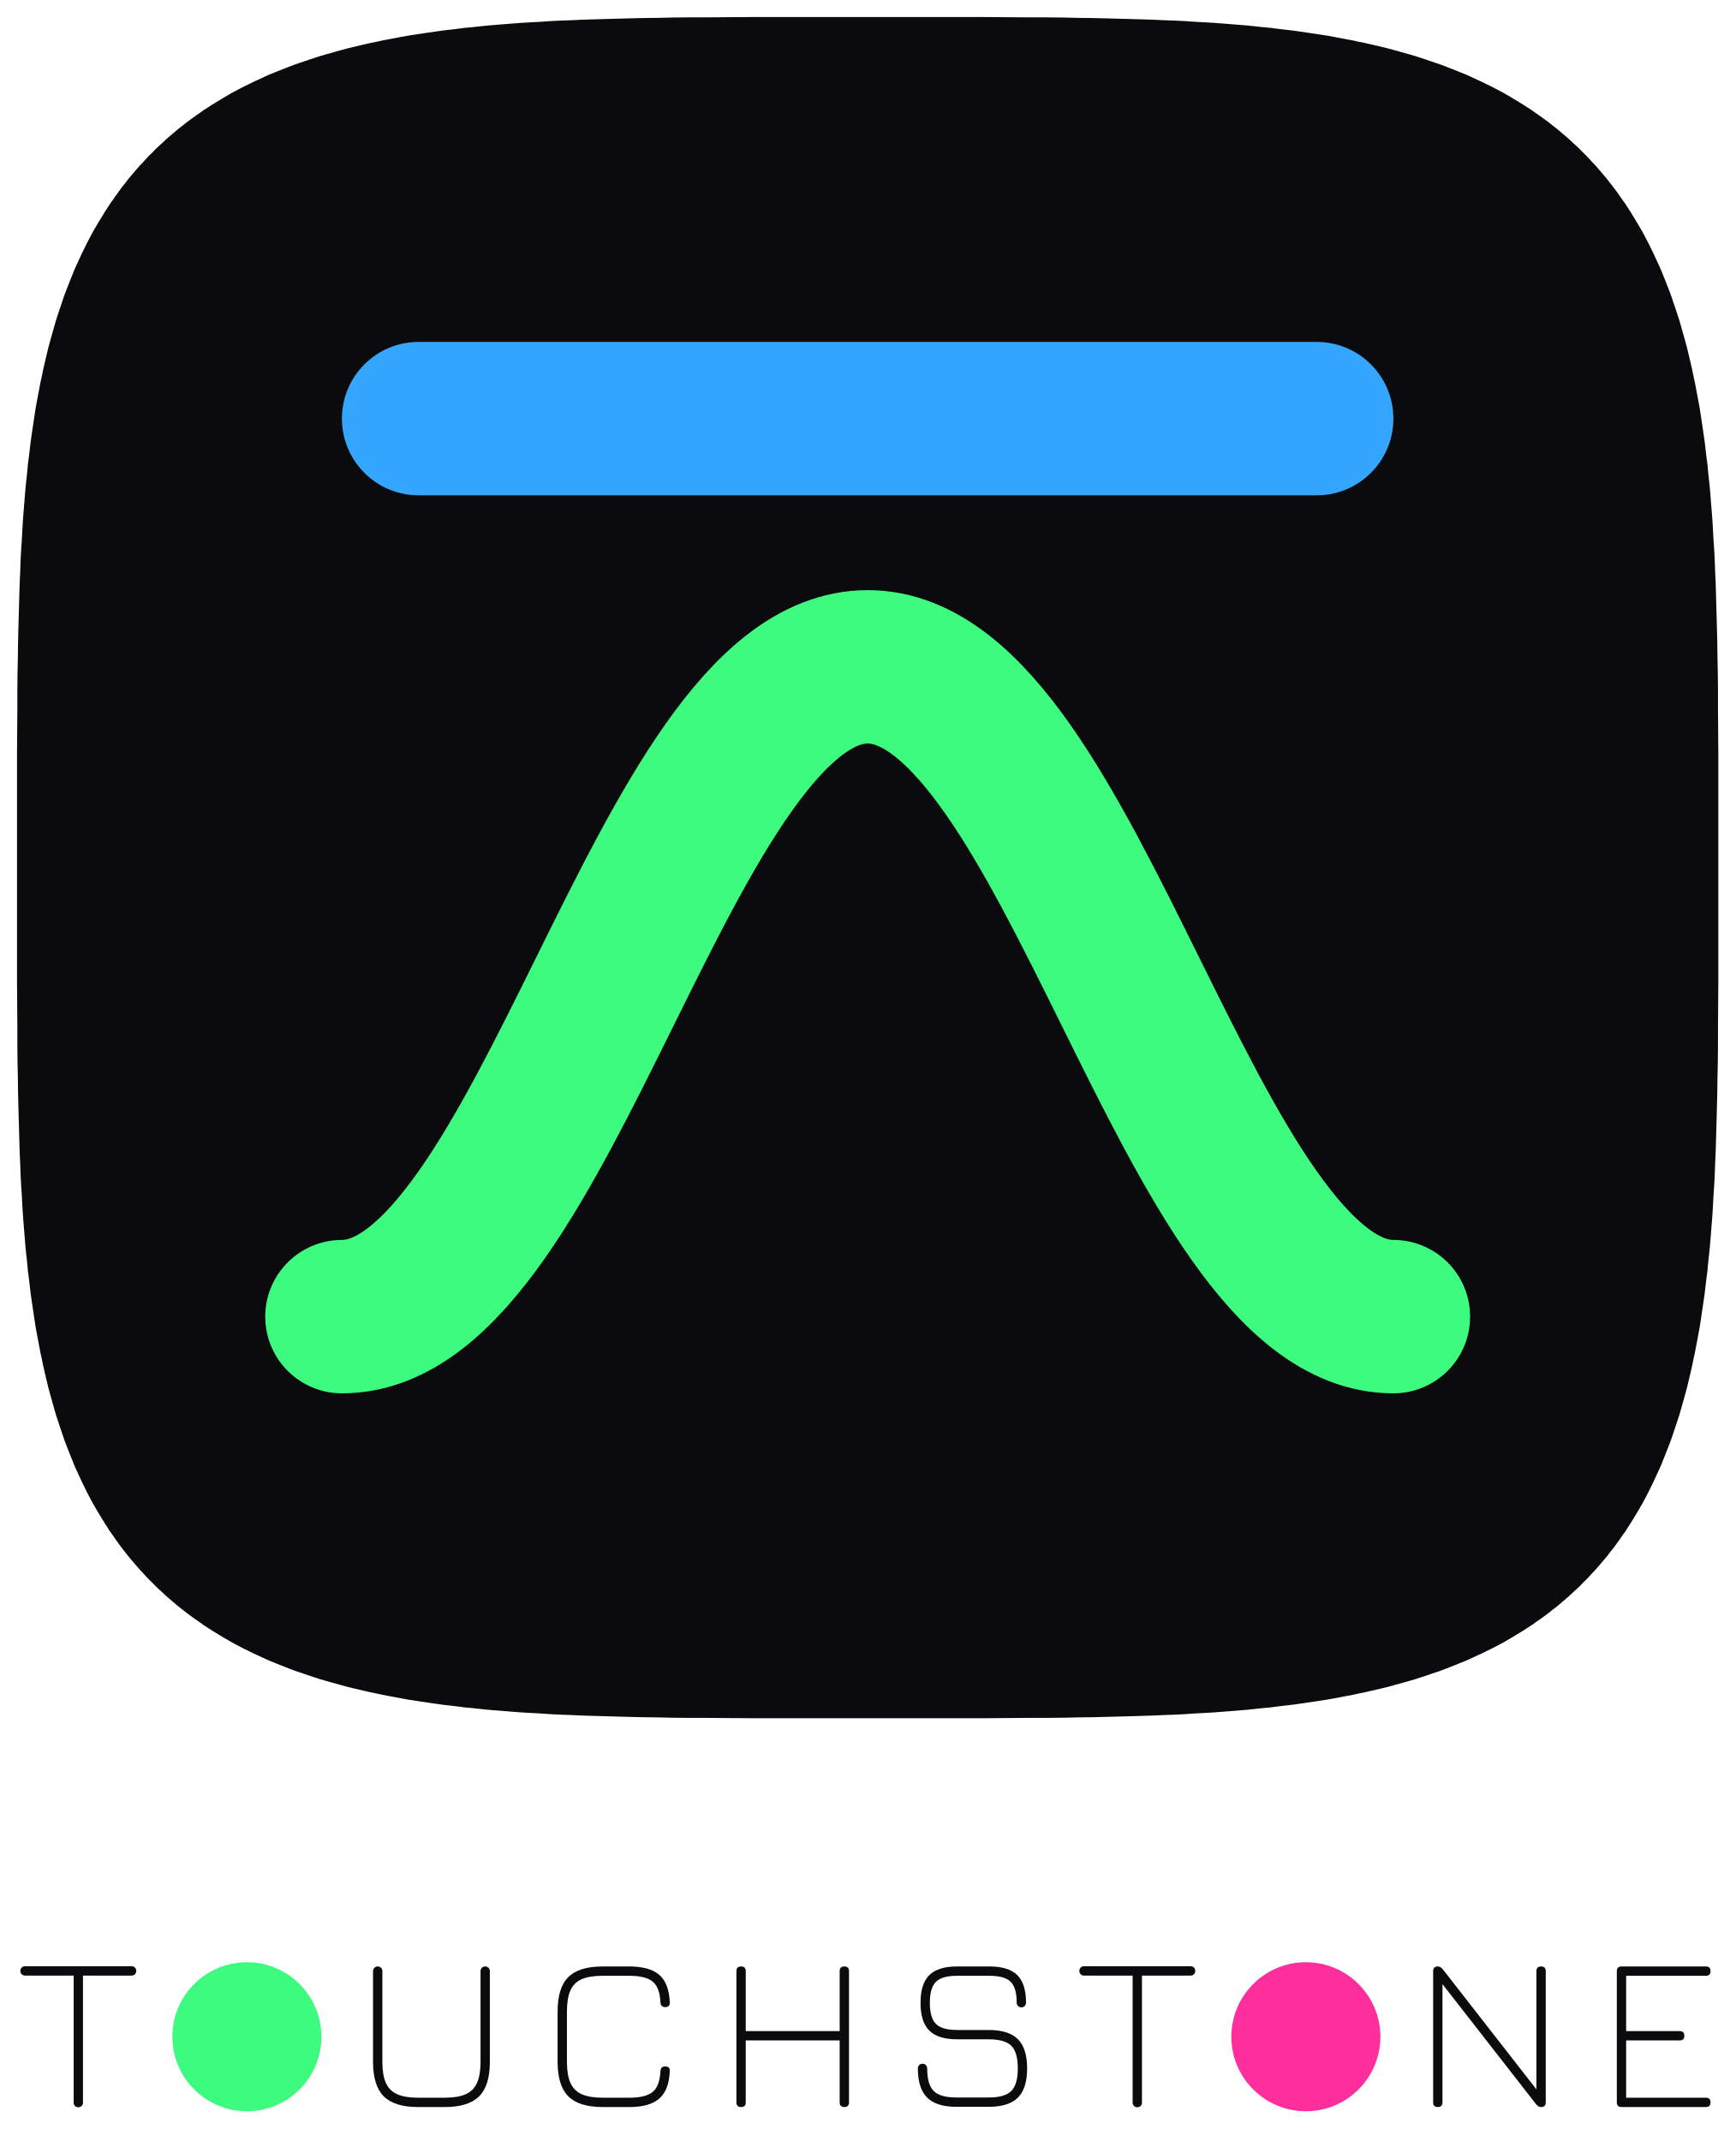
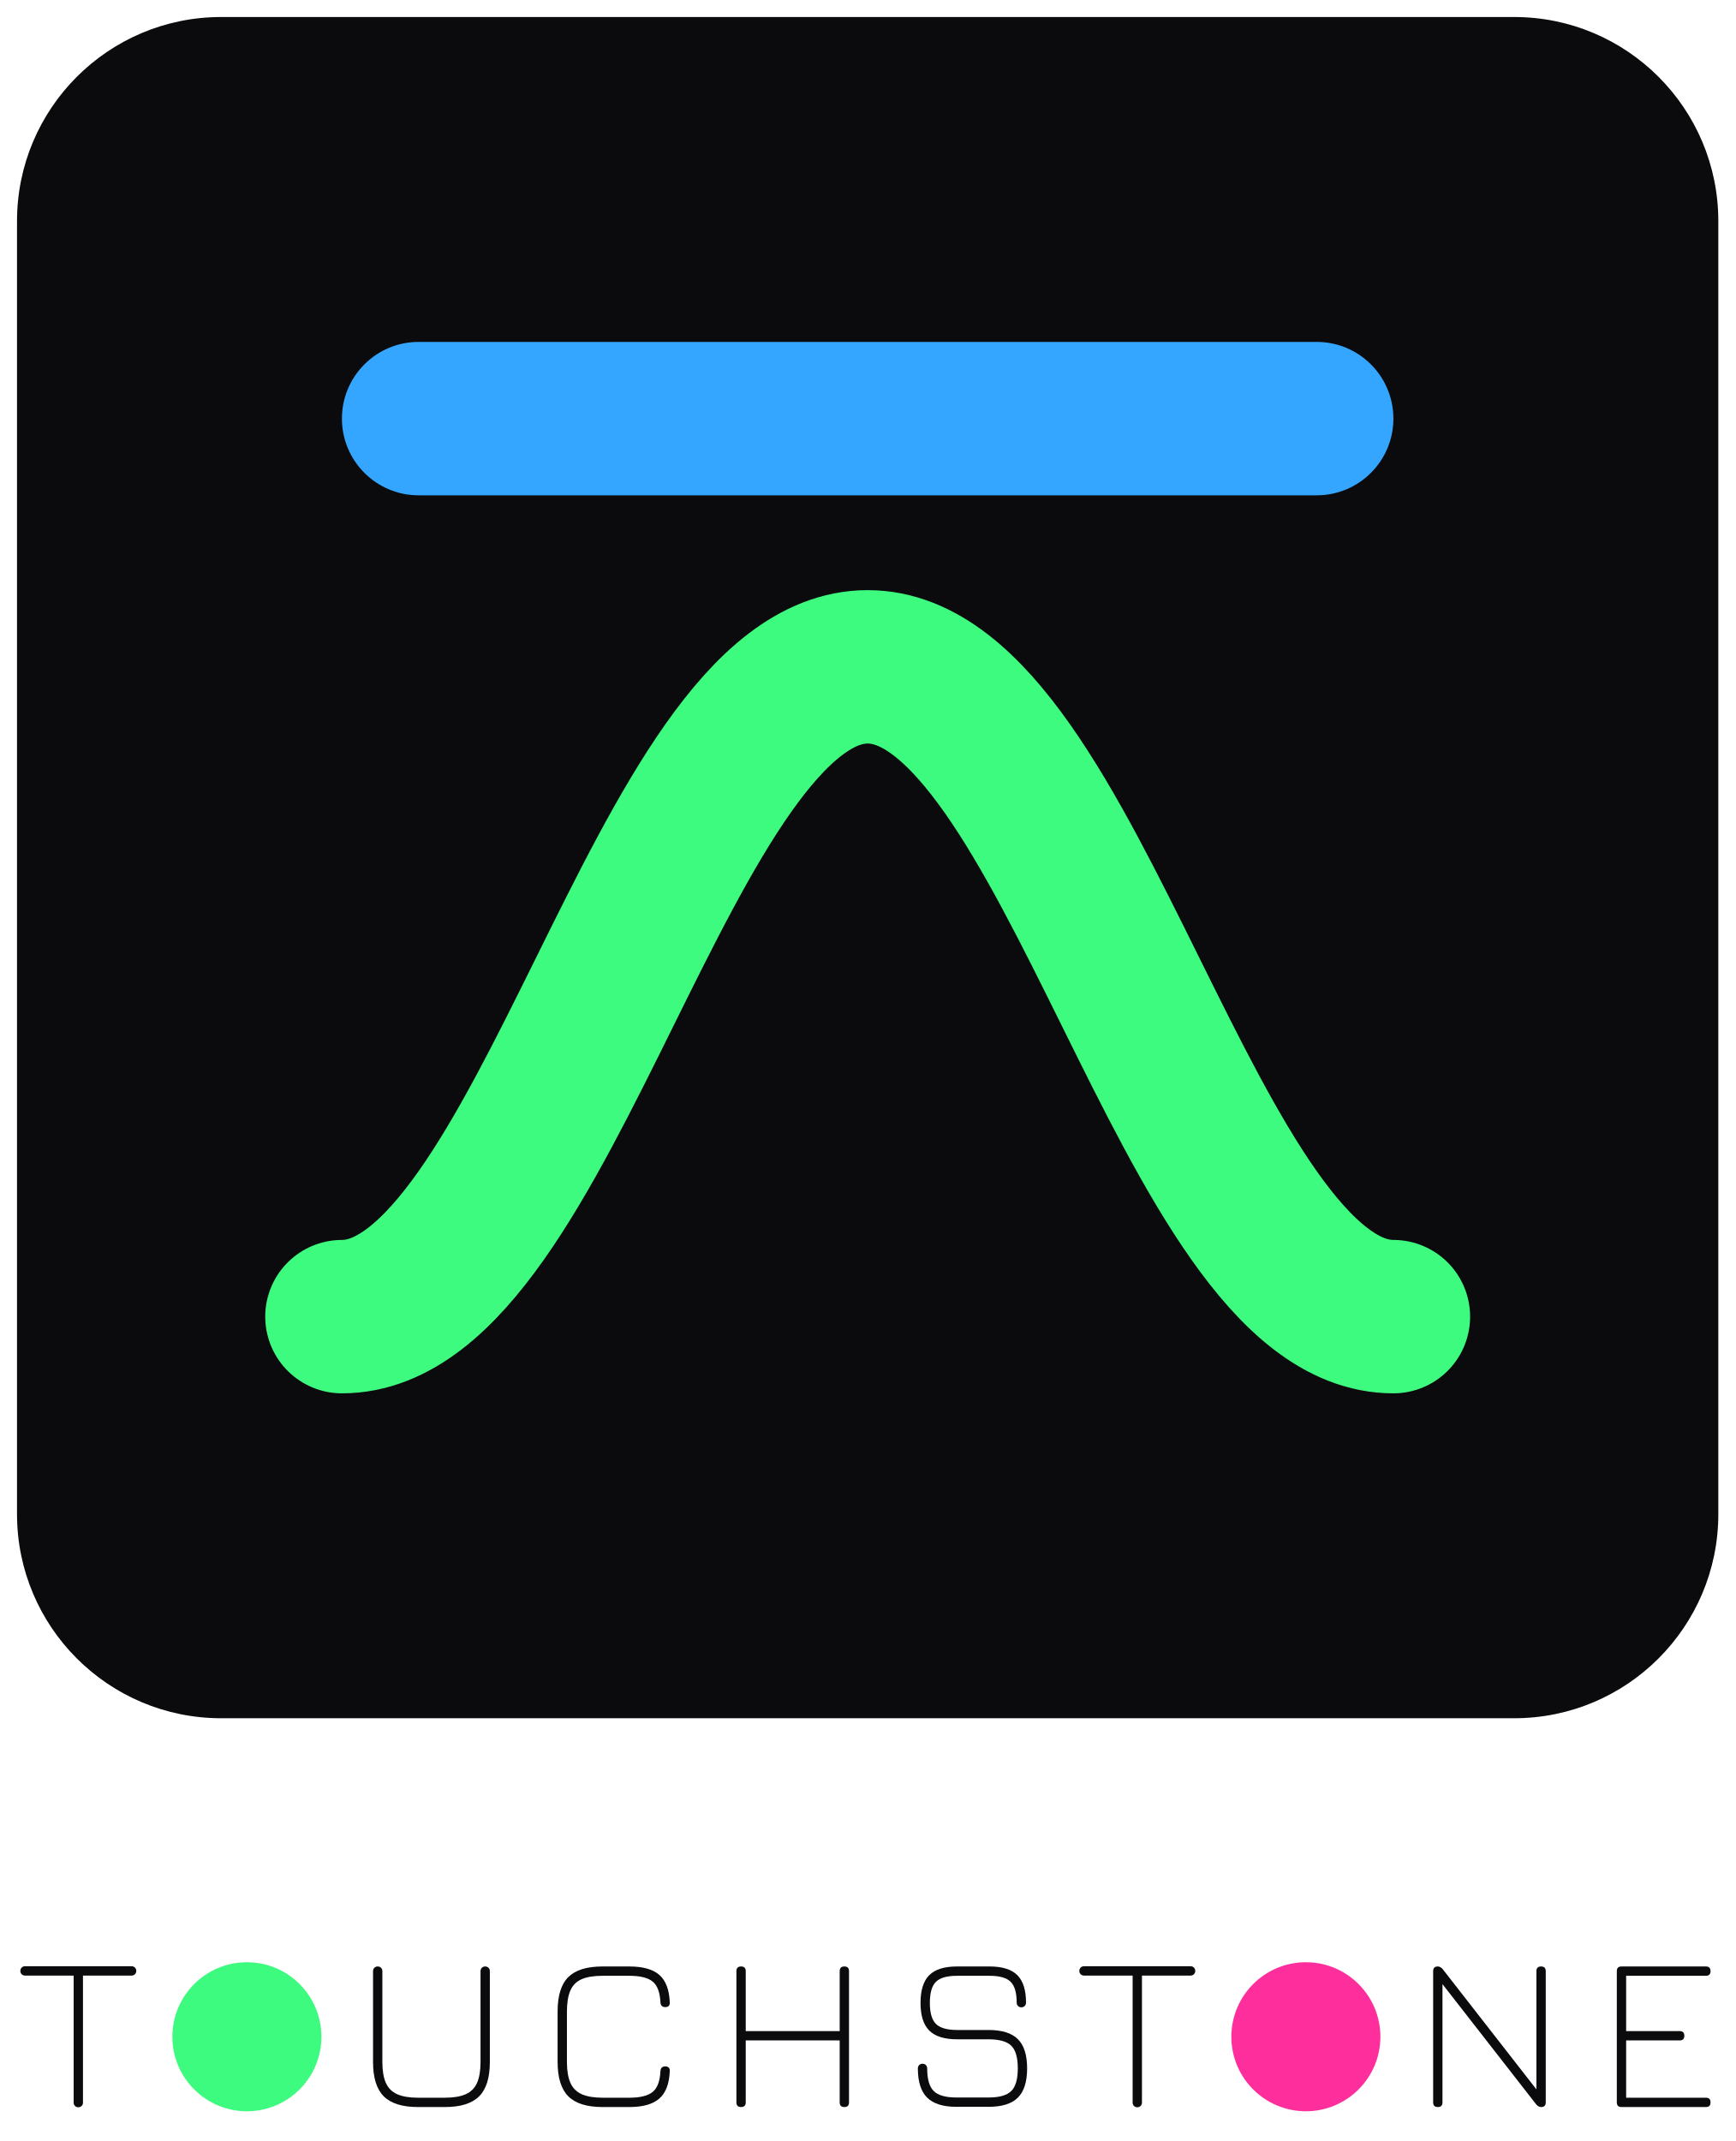
<svg xmlns="http://www.w3.org/2000/svg" viewBox="-1 -1 102 125.85">
-   <path d="M100.00,50.00 L100.00,54.67 L100.00,56.61 L99.99,58.09 L99.98,59.34 L99.98,60.44 L99.97,61.44 L99.95,62.35 L99.94,63.21 L99.92,64.01 L99.90,64.76 L99.88,65.48 L99.86,66.17 L99.84,66.82 L99.81,67.45 L99.79,68.06 L99.76,68.65 L99.72,69.22 L99.69,69.78 L99.66,70.31 L99.62,70.84 L99.58,71.34 L99.54,71.84 L99.50,72.33 L99.45,72.80 L99.40,73.26 L99.36,73.71 L99.30,74.16 L99.25,74.59 L99.20,75.02 L99.14,75.44 L99.08,75.85 L99.02,76.25 L98.96,76.65 L98.90,77.04 L98.83,77.42 L98.76,77.79 L98.69,78.16 L98.62,78.53 L98.54,78.89 L98.47,79.24 L98.39,79.59 L98.31,79.93 L98.23,80.27 L98.15,80.60 L98.06,80.93 L97.97,81.25 L97.88,81.57 L97.79,81.89 L97.70,82.20 L97.60,82.50 L97.50,82.81 L97.40,83.10 L97.30,83.40 L97.20,83.69 L97.09,83.98 L96.98,84.26 L96.87,84.54 L96.76,84.81 L96.65,85.09 L96.53,85.36 L96.41,85.62 L96.29,85.88 L96.17,86.14 L96.04,86.40 L95.92,86.65 L95.79,86.90 L95.66,87.15 L95.53,87.39 L95.39,87.63 L95.25,87.87 L95.11,88.10 L94.97,88.33 L94.83,88.56 L94.68,88.79 L94.54,89.01 L94.38,89.23 L94.23,89.45 L94.08,89.66 L93.92,89.88 L93.76,90.09 L93.60,90.29 L93.44,90.50 L93.27,90.70 L93.10,90.90 L92.93,91.10 L92.76,91.29 L92.58,91.48 L92.41,91.67 L92.23,91.86 L92.04,92.04 L91.86,92.23 L91.67,92.41 L91.48,92.58 L91.29,92.76 L91.10,92.93 L90.90,93.10 L90.70,93.27 L90.50,93.44 L90.29,93.60 L90.09,93.76 L89.88,93.92 L89.66,94.08 L89.45,94.23 L89.23,94.38 L89.01,94.54 L88.79,94.68 L88.56,94.83 L88.33,94.97 L88.10,95.11 L87.87,95.25 L87.63,95.39 L87.39,95.53 L87.15,95.66 L86.90,95.79 L86.65,95.92 L86.40,96.04 L86.14,96.17 L85.88,96.29 L85.62,96.41 L85.36,96.53 L85.09,96.65 L84.81,96.76 L84.54,96.87 L84.26,96.98 L83.98,97.09 L83.69,97.20 L83.40,97.30 L83.10,97.40 L82.81,97.50 L82.50,97.60 L82.20,97.70 L81.89,97.79 L81.57,97.88 L81.25,97.97 L80.93,98.06 L80.60,98.15 L80.27,98.23 L79.93,98.31 L79.59,98.39 L79.24,98.47 L78.89,98.54 L78.53,98.62 L78.16,98.69 L77.79,98.76 L77.42,98.83 L77.04,98.90 L76.65,98.96 L76.25,99.02 L75.85,99.08 L75.44,99.14 L75.02,99.20 L74.59,99.25 L74.16,99.30 L73.71,99.36 L73.26,99.40 L72.80,99.45 L72.33,99.50 L71.84,99.54 L71.34,99.58 L70.84,99.62 L70.31,99.66 L69.78,99.69 L69.22,99.72 L68.65,99.76 L68.06,99.79 L67.45,99.81 L66.82,99.84 L66.17,99.86 L65.48,99.88 L64.76,99.90 L64.01,99.92 L63.21,99.94 L62.35,99.95 L61.44,99.97 L60.44,99.98 L59.34,99.98 L58.09,99.99 L56.61,100.00 L54.67,100.00 L50.00,100.00 L45.33,100.00 L43.39,100.00 L41.91,99.99 L40.66,99.98 L39.56,99.98 L38.56,99.97 L37.65,99.95 L36.79,99.94 L35.99,99.92 L35.24,99.90 L34.52,99.88 L33.83,99.86 L33.18,99.84 L32.55,99.81 L31.94,99.79 L31.35,99.76 L30.78,99.72 L30.22,99.69 L29.69,99.66 L29.16,99.62 L28.66,99.58 L28.16,99.54 L27.67,99.50 L27.20,99.45 L26.74,99.40 L26.29,99.36 L25.84,99.30 L25.41,99.25 L24.98,99.20 L24.56,99.14 L24.15,99.08 L23.75,99.02 L23.35,98.96 L22.96,98.90 L22.58,98.83 L22.21,98.76 L21.84,98.69 L21.47,98.62 L21.11,98.54 L20.76,98.47 L20.41,98.39 L20.07,98.31 L19.73,98.23 L19.40,98.15 L19.07,98.06 L18.75,97.97 L18.43,97.88 L18.11,97.79 L17.80,97.70 L17.50,97.60 L17.19,97.50 L16.90,97.40 L16.60,97.30 L16.31,97.20 L16.02,97.09 L15.74,96.98 L15.46,96.87 L15.19,96.76 L14.91,96.65 L14.64,96.53 L14.38,96.41 L14.12,96.29 L13.86,96.17 L13.60,96.04 L13.35,95.92 L13.10,95.79 L12.85,95.66 L12.61,95.53 L12.37,95.39 L12.13,95.25 L11.90,95.11 L11.67,94.97 L11.44,94.83 L11.21,94.68 L10.99,94.54 L10.77,94.38 L10.55,94.23 L10.34,94.08 L10.12,93.92 L9.91,93.76 L9.71,93.60 L9.50,93.44 L9.30,93.27 L9.10,93.10 L8.90,92.93 L8.71,92.76 L8.52,92.58 L8.33,92.41 L8.14,92.23 L7.96,92.04 L7.77,91.86 L7.59,91.67 L7.42,91.48 L7.24,91.29 L7.07,91.10 L6.90,90.90 L6.73,90.70 L6.56,90.50 L6.40,90.29 L6.24,90.09 L6.08,89.88 L5.92,89.66 L5.77,89.45 L5.62,89.23 L5.46,89.01 L5.32,88.79 L5.17,88.56 L5.03,88.33 L4.89,88.10 L4.75,87.87 L4.61,87.63 L4.47,87.39 L4.34,87.15 L4.21,86.90 L4.08,86.65 L3.96,86.40 L3.83,86.14 L3.71,85.88 L3.59,85.62 L3.47,85.36 L3.35,85.09 L3.24,84.81 L3.13,84.54 L3.02,84.26 L2.91,83.98 L2.80,83.69 L2.70,83.40 L2.60,83.10 L2.50,82.81 L2.40,82.50 L2.30,82.20 L2.21,81.89 L2.12,81.57 L2.03,81.25 L1.94,80.93 L1.85,80.60 L1.77,80.27 L1.69,79.93 L1.61,79.59 L1.53,79.24 L1.46,78.89 L1.38,78.53 L1.31,78.16 L1.24,77.79 L1.17,77.42 L1.10,77.04 L1.04,76.65 L0.98,76.25 L0.92,75.85 L0.86,75.44 L0.80,75.02 L0.75,74.59 L0.70,74.16 L0.64,73.71 L0.60,73.26 L0.55,72.80 L0.50,72.33 L0.46,71.84 L0.42,71.34 L0.38,70.84 L0.34,70.31 L0.31,69.78 L0.28,69.22 L0.24,68.65 L0.21,68.06 L0.19,67.45 L0.16,66.82 L0.14,66.17 L0.12,65.48 L0.10,64.76 L0.08,64.01 L0.06,63.21 L0.05,62.35 L0.03,61.44 L0.02,60.44 L0.02,59.34 L0.01,58.09 L0.00,56.61 L0.00,54.67 L0.00,50.00 L0.00,45.33 L0.00,43.39 L0.01,41.91 L0.02,40.66 L0.02,39.56 L0.03,38.56 L0.05,37.65 L0.06,36.79 L0.08,35.99 L0.10,35.24 L0.12,34.52 L0.14,33.83 L0.16,33.18 L0.19,32.55 L0.21,31.94 L0.24,31.35 L0.28,30.78 L0.31,30.22 L0.34,29.69 L0.38,29.16 L0.42,28.66 L0.46,28.16 L0.50,27.67 L0.55,27.20 L0.60,26.74 L0.64,26.29 L0.70,25.84 L0.75,25.41 L0.80,24.98 L0.86,24.56 L0.92,24.15 L0.98,23.75 L1.04,23.35 L1.10,22.96 L1.17,22.58 L1.24,22.21 L1.31,21.84 L1.38,21.47 L1.46,21.11 L1.53,20.76 L1.61,20.41 L1.69,20.07 L1.77,19.73 L1.85,19.40 L1.94,19.07 L2.03,18.75 L2.12,18.43 L2.21,18.11 L2.30,17.80 L2.40,17.50 L2.50,17.19 L2.60,16.90 L2.70,16.60 L2.80,16.31 L2.91,16.02 L3.02,15.74 L3.13,15.46 L3.24,15.19 L3.35,14.91 L3.47,14.64 L3.59,14.38 L3.71,14.12 L3.83,13.86 L3.96,13.60 L4.08,13.35 L4.21,13.10 L4.34,12.85 L4.47,12.61 L4.61,12.37 L4.75,12.13 L4.89,11.90 L5.03,11.67 L5.17,11.44 L5.32,11.21 L5.46,10.99 L5.62,10.77 L5.77,10.55 L5.92,10.34 L6.08,10.12 L6.24,9.91 L6.40,9.71 L6.56,9.50 L6.73,9.30 L6.90,9.10 L7.07,8.90 L7.24,8.71 L7.42,8.52 L7.59,8.33 L7.77,8.14 L7.96,7.96 L8.14,7.77 L8.33,7.59 L8.52,7.42 L8.71,7.24 L8.90,7.07 L9.10,6.90 L9.30,6.73 L9.50,6.56 L9.71,6.40 L9.91,6.24 L10.12,6.08 L10.34,5.92 L10.55,5.77 L10.77,5.62 L10.99,5.46 L11.21,5.32 L11.44,5.17 L11.67,5.03 L11.90,4.89 L12.13,4.75 L12.37,4.61 L12.61,4.47 L12.85,4.34 L13.10,4.21 L13.35,4.08 L13.60,3.96 L13.86,3.83 L14.12,3.71 L14.38,3.59 L14.64,3.47 L14.91,3.35 L15.19,3.24 L15.46,3.13 L15.74,3.02 L16.02,2.91 L16.31,2.80 L16.60,2.70 L16.90,2.60 L17.19,2.50 L17.50,2.40 L17.80,2.30 L18.11,2.21 L18.43,2.12 L18.75,2.03 L19.07,1.94 L19.40,1.85 L19.73,1.77 L20.07,1.69 L20.41,1.61 L20.76,1.53 L21.11,1.46 L21.47,1.38 L21.84,1.31 L22.21,1.24 L22.58,1.17 L22.96,1.10 L23.35,1.04 L23.75,0.98 L24.15,0.92 L24.56,0.86 L24.98,0.80 L25.41,0.75 L25.84,0.70 L26.29,0.64 L26.74,0.60 L27.20,0.55 L27.67,0.50 L28.16,0.46 L28.66,0.42 L29.16,0.38 L29.69,0.34 L30.22,0.31 L30.78,0.28 L31.35,0.24 L31.94,0.21 L32.55,0.19 L33.18,0.16 L33.83,0.14 L34.52,0.12 L35.24,0.10 L35.99,0.08 L36.79,0.06 L37.65,0.05 L38.56,0.03 L39.56,0.02 L40.66,0.02 L41.91,0.01 L43.39,0.00 L45.33,0.00 L50.00,0.00 L54.67,0.00 L56.61,0.00 L58.09,0.01 L59.34,0.02 L60.44,0.02 L61.44,0.03 L62.35,0.05 L63.21,0.06 L64.01,0.08 L64.76,0.10 L65.48,0.12 L66.17,0.14 L66.82,0.16 L67.45,0.19 L68.06,0.21 L68.65,0.24 L69.22,0.28 L69.78,0.31 L70.31,0.34 L70.84,0.38 L71.34,0.42 L71.84,0.46 L72.33,0.50 L72.80,0.55 L73.26,0.60 L73.71,0.64 L74.16,0.70 L74.59,0.75 L75.02,0.80 L75.44,0.86 L75.85,0.92 L76.25,0.98 L76.65,1.04 L77.04,1.10 L77.42,1.17 L77.79,1.24 L78.16,1.31 L78.53,1.38 L78.89,1.46 L79.24,1.53 L79.59,1.61 L79.93,1.69 L80.27,1.77 L80.60,1.85 L80.93,1.94 L81.25,2.03 L81.57,2.12 L81.89,2.21 L82.20,2.30 L82.50,2.40 L82.81,2.50 L83.10,2.60 L83.40,2.70 L83.69,2.80 L83.98,2.91 L84.26,3.02 L84.54,3.13 L84.81,3.24 L85.09,3.35 L85.36,3.47 L85.62,3.59 L85.88,3.71 L86.14,3.83 L86.40,3.96 L86.65,4.08 L86.90,4.21 L87.15,4.34 L87.39,4.47 L87.63,4.61 L87.87,4.75 L88.10,4.89 L88.33,5.03 L88.56,5.17 L88.79,5.32 L89.01,5.46 L89.23,5.62 L89.45,5.77 L89.66,5.92 L89.88,6.08 L90.09,6.24 L90.29,6.40 L90.50,6.56 L90.70,6.73 L90.90,6.90 L91.10,7.07 L91.29,7.24 L91.48,7.42 L91.67,7.59 L91.86,7.77 L92.04,7.96 L92.23,8.14 L92.41,8.33 L92.58,8.52 L92.76,8.71 L92.93,8.90 L93.10,9.10 L93.27,9.30 L93.44,9.50 L93.60,9.71 L93.76,9.91 L93.92,10.12 L94.08,10.34 L94.23,10.55 L94.38,10.77 L94.54,10.99 L94.68,11.21 L94.83,11.44 L94.97,11.67 L95.11,11.90 L95.25,12.13 L95.39,12.37 L95.53,12.61 L95.66,12.85 L95.79,13.10 L95.92,13.35 L96.04,13.60 L96.17,13.86 L96.29,14.12 L96.41,14.38 L96.53,14.64 L96.65,14.91 L96.76,15.19 L96.87,15.46 L96.98,15.74 L97.09,16.02 L97.20,16.31 L97.30,16.60 L97.40,16.90 L97.50,17.19 L97.60,17.50 L97.70,17.80 L97.79,18.11 L97.88,18.43 L97.97,18.75 L98.06,19.07 L98.15,19.40 L98.23,19.73 L98.31,20.07 L98.39,20.41 L98.47,20.76 L98.54,21.11 L98.62,21.47 L98.69,21.84 L98.76,22.21 L98.83,22.58 L98.90,22.96 L98.96,23.35 L99.02,23.75 L99.08,24.15 L99.14,24.56 L99.20,24.98 L99.25,25.41 L99.30,25.84 L99.36,26.29 L99.40,26.74 L99.45,27.20 L99.50,27.67 L99.54,28.16 L99.58,28.66 L99.62,29.16 L99.66,29.69 L99.69,30.22 L99.72,30.78 L99.76,31.35 L99.79,31.94 L99.81,32.55 L99.84,33.18 L99.86,33.83 L99.88,34.52 L99.90,35.24 L99.92,35.99 L99.94,36.79 L99.95,37.65 L99.97,38.56 L99.98,39.56 L99.98,40.66 L99.99,41.91 L100.00,43.39 L100.00,45.33 Z" fill="#0B0B0D" />
+   <rect x="0" y="0" width="100" height="100" rx="12" fill="#0B0B0D" />
  <rect x="19.098" y="19.098" width="61.803" height="9.017" rx="4.508" fill="#35A6FF" />
  <path d="M19.098,76.393 C31.098,76.393 38.000,38.197 50,38.197 C62.000,38.197 68.902,76.393 80.902,76.393" fill="none" stroke="#3DFB7E" stroke-width="9.017" stroke-linecap="round" />
  <g transform="translate(0.000,122.854) scale(0.006527,-0.006527)">
    <path d="M552 -2Q534 -2 522.0 10.0Q510 22 510 40V1184H72Q54 1184 42.0 1196.0Q30 1208 30 1226Q30 1244 42.0 1256.0Q54 1268 72 1268H1032Q1050 1268 1062.0 1256.0Q1074 1244 1074 1226Q1074 1208 1062.0 1196.0Q1050 1184 1032 1184H594V40Q594 22 582.0 10.0Q570 -2 552 -2Z" fill="#0B0B0D" />
  </g>
  <circle cx="13.512" cy="118.722" r="4.380" fill="#3DFB7E" />
  <g transform="translate(19.817,122.854) scale(0.006527,-0.006527)">
    <path d="M576 0Q363 0 266.5 96.5Q170 193 170 406V1224Q170 1242 182.0 1254.0Q194 1266 212 1266Q230 1266 242.0 1254.0Q254 1242 254 1224V406Q254 288 285.5 217.5Q317 147 387.5 115.5Q458 84 576 84H816Q934 84 1004.5 115.5Q1075 147 1106.5 217.5Q1138 288 1138 406V1224Q1138 1242 1150.0 1254.0Q1162 1266 1180 1266Q1198 1266 1210.0 1254.0Q1222 1242 1222 1224V406Q1222 193 1125.5 96.5Q1029 0 816 0Z" fill="#0B0B0D" />
  </g>
  <g transform="translate(30.731,122.854) scale(0.006527,-0.006527)">
    <path d="M566 0Q353 0 256.5 96.5Q160 193 160 406V860Q160 1075 256.5 1170.5Q353 1266 564 1266H806Q989 1266 1076.0 1190.0Q1163 1114 1170 944Q1172 923 1161.5 911.5Q1151 900 1130 900Q1089 900 1086 942Q1080 1077 1016.5 1129.5Q953 1182 806 1182H564Q446 1182 376.0 1151.0Q306 1120 275.0 1049.5Q244 979 244 860V406Q244 288 275.5 217.5Q307 147 377.5 115.5Q448 84 566 84H806Q953 84 1016.5 136.5Q1080 189 1086 324Q1089 366 1130 366Q1151 366 1161.5 354.5Q1172 343 1170 322Q1163 153 1076.0 76.5Q989 0 806 0Z" fill="#0B0B0D" />
  </g>
  <g transform="translate(41.110,122.854) scale(0.006527,-0.006527)">
    <path d="M222 0Q201 0 190.5 10.5Q180 21 180 42V1224Q180 1245 190.5 1255.5Q201 1266 222 1266Q243 1266 253.5 1255.5Q264 1245 264 1224V684H1110V1224Q1110 1245 1120.5 1255.5Q1131 1266 1152 1266Q1173 1266 1183.5 1255.5Q1194 1245 1194 1224V42Q1194 21 1183.5 10.5Q1173 0 1152 0Q1131 0 1120.5 10.5Q1110 21 1110 42V600H264V42Q264 21 253.5 10.5Q243 0 222 0Z" fill="#0B0B0D" />
  </g>
  <g transform="translate(51.906,122.854) scale(0.006527,-0.006527)">
    <path d="M508 2Q327 2 243.5 85.0Q160 168 160 348Q160 366 172.0 378.0Q184 390 202 390Q220 390 232.0 378.0Q244 366 244 348Q244 203 302.5 144.5Q361 86 508 86H796Q943 86 1001.5 144.5Q1060 203 1060 348Q1060 494 1001.5 552.0Q943 610 796 610H514Q342 610 263.0 688.5Q184 767 184 938Q184 1109 262.5 1187.5Q341 1266 512 1266H806Q977 1266 1055.5 1188.0Q1134 1110 1134 940Q1134 922 1122.0 910.0Q1110 898 1092 898Q1074 898 1062.0 910.0Q1050 922 1050 940Q1050 1074 995.5 1128.0Q941 1182 806 1182H512Q377 1182 322.5 1127.5Q268 1073 268 938Q268 803 323.0 748.5Q378 694 514 694H796Q978 694 1061.0 611.0Q1144 528 1144 348Q1144 168 1061.0 85.0Q978 2 796 2Z" fill="#0B0B0D" />
  </g>
  <g transform="translate(62.245,122.854) scale(0.006527,-0.006527)">
    <path d="M552 -2Q534 -2 522.0 10.0Q510 22 510 40V1184H72Q54 1184 42.0 1196.0Q30 1208 30 1226Q30 1244 42.0 1256.0Q54 1268 72 1268H1032Q1050 1268 1062.0 1256.0Q1074 1244 1074 1226Q1074 1208 1062.0 1196.0Q1050 1184 1032 1184H594V40Q594 22 582.0 10.0Q570 -2 552 -2Z" fill="#0B0B0D" />
  </g>
  <circle cx="75.757" cy="118.722" r="4.380" fill="#FF2E9D" />
  <g transform="translate(82.063,122.854) scale(0.006527,-0.006527)">
    <path d="M222 0Q180 0 180 42V1224Q180 1266 222 1266Q245 1266 266 1242L1128 136H1110V1224Q1110 1266 1152 1266Q1194 1266 1194 1224V42Q1194 0 1152 0Q1129 0 1108 24L246 1130H264V42Q264 0 222 0Z" fill="#0B0B0D" />
  </g>
  <g transform="translate(92.859,122.854) scale(0.006527,-0.006527)">
    <path d="M222 0Q180 0 180 42V1224Q180 1266 222 1266H982Q1024 1266 1024 1224Q1024 1182 982 1182H264V684H746Q788 684 788 642Q788 600 746 600H264V84H982Q1024 84 1024 42Q1024 0 982 0Z" fill="#0B0B0D" />
  </g>
</svg>
